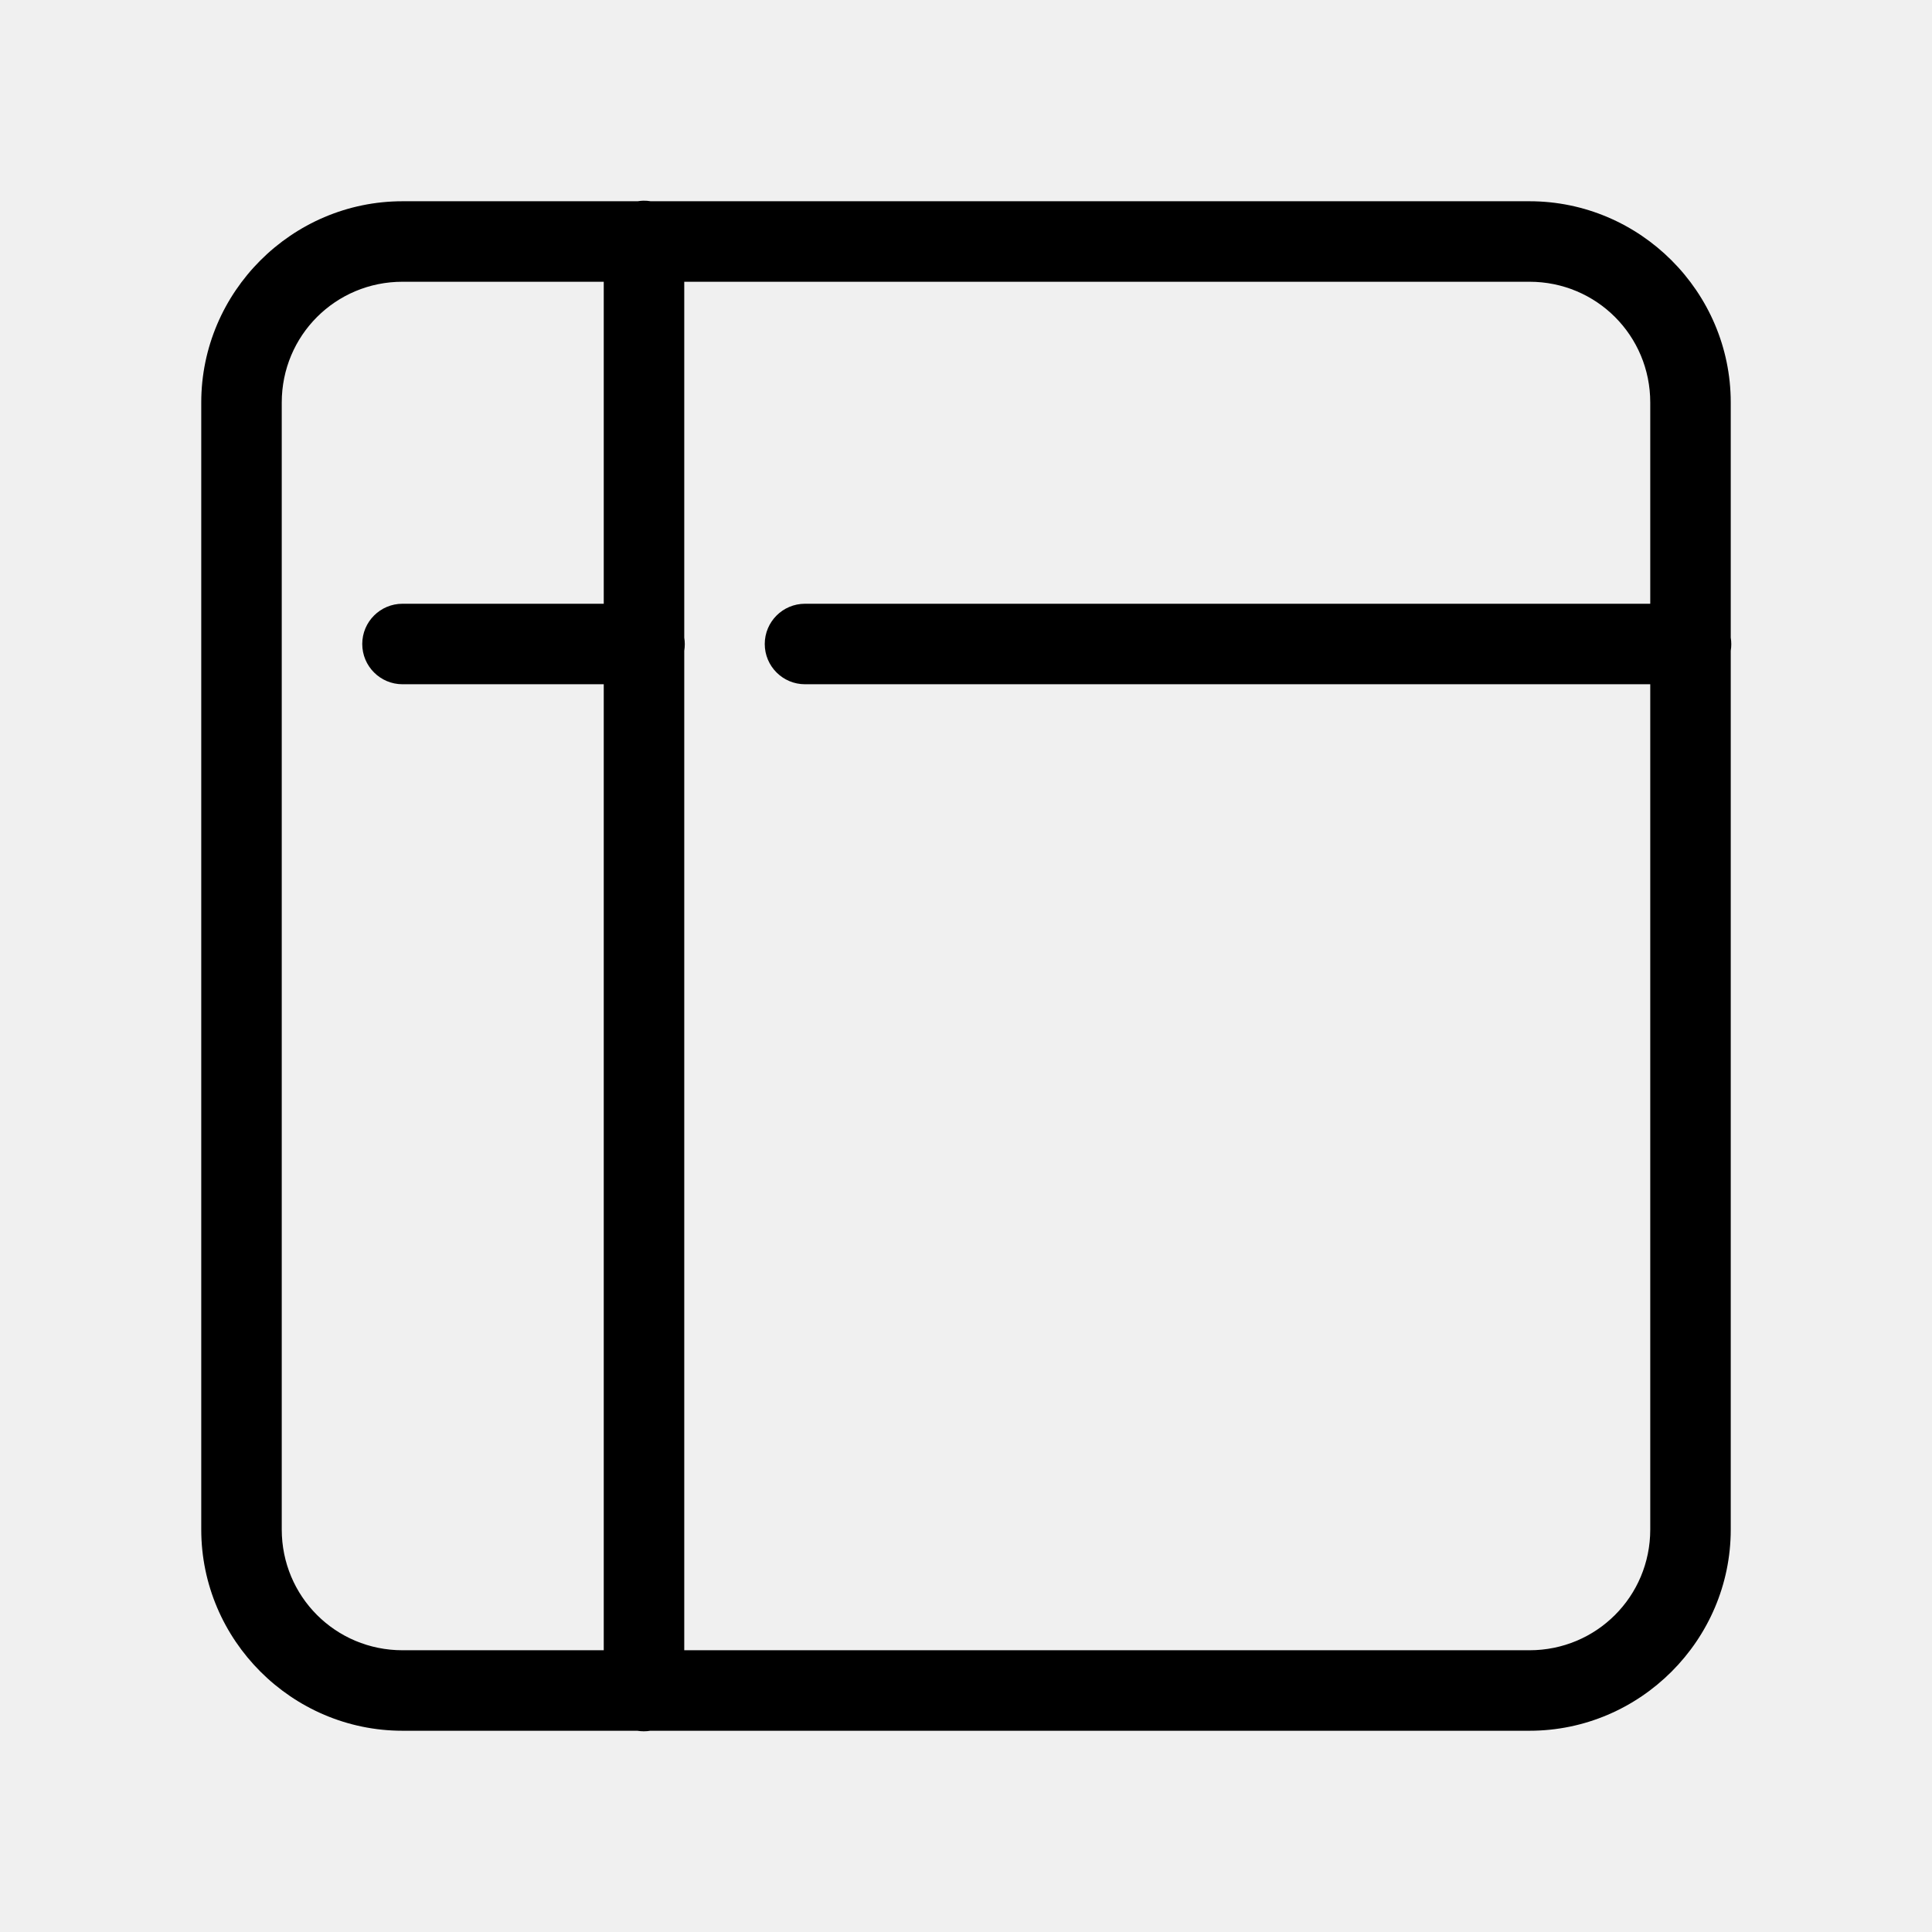
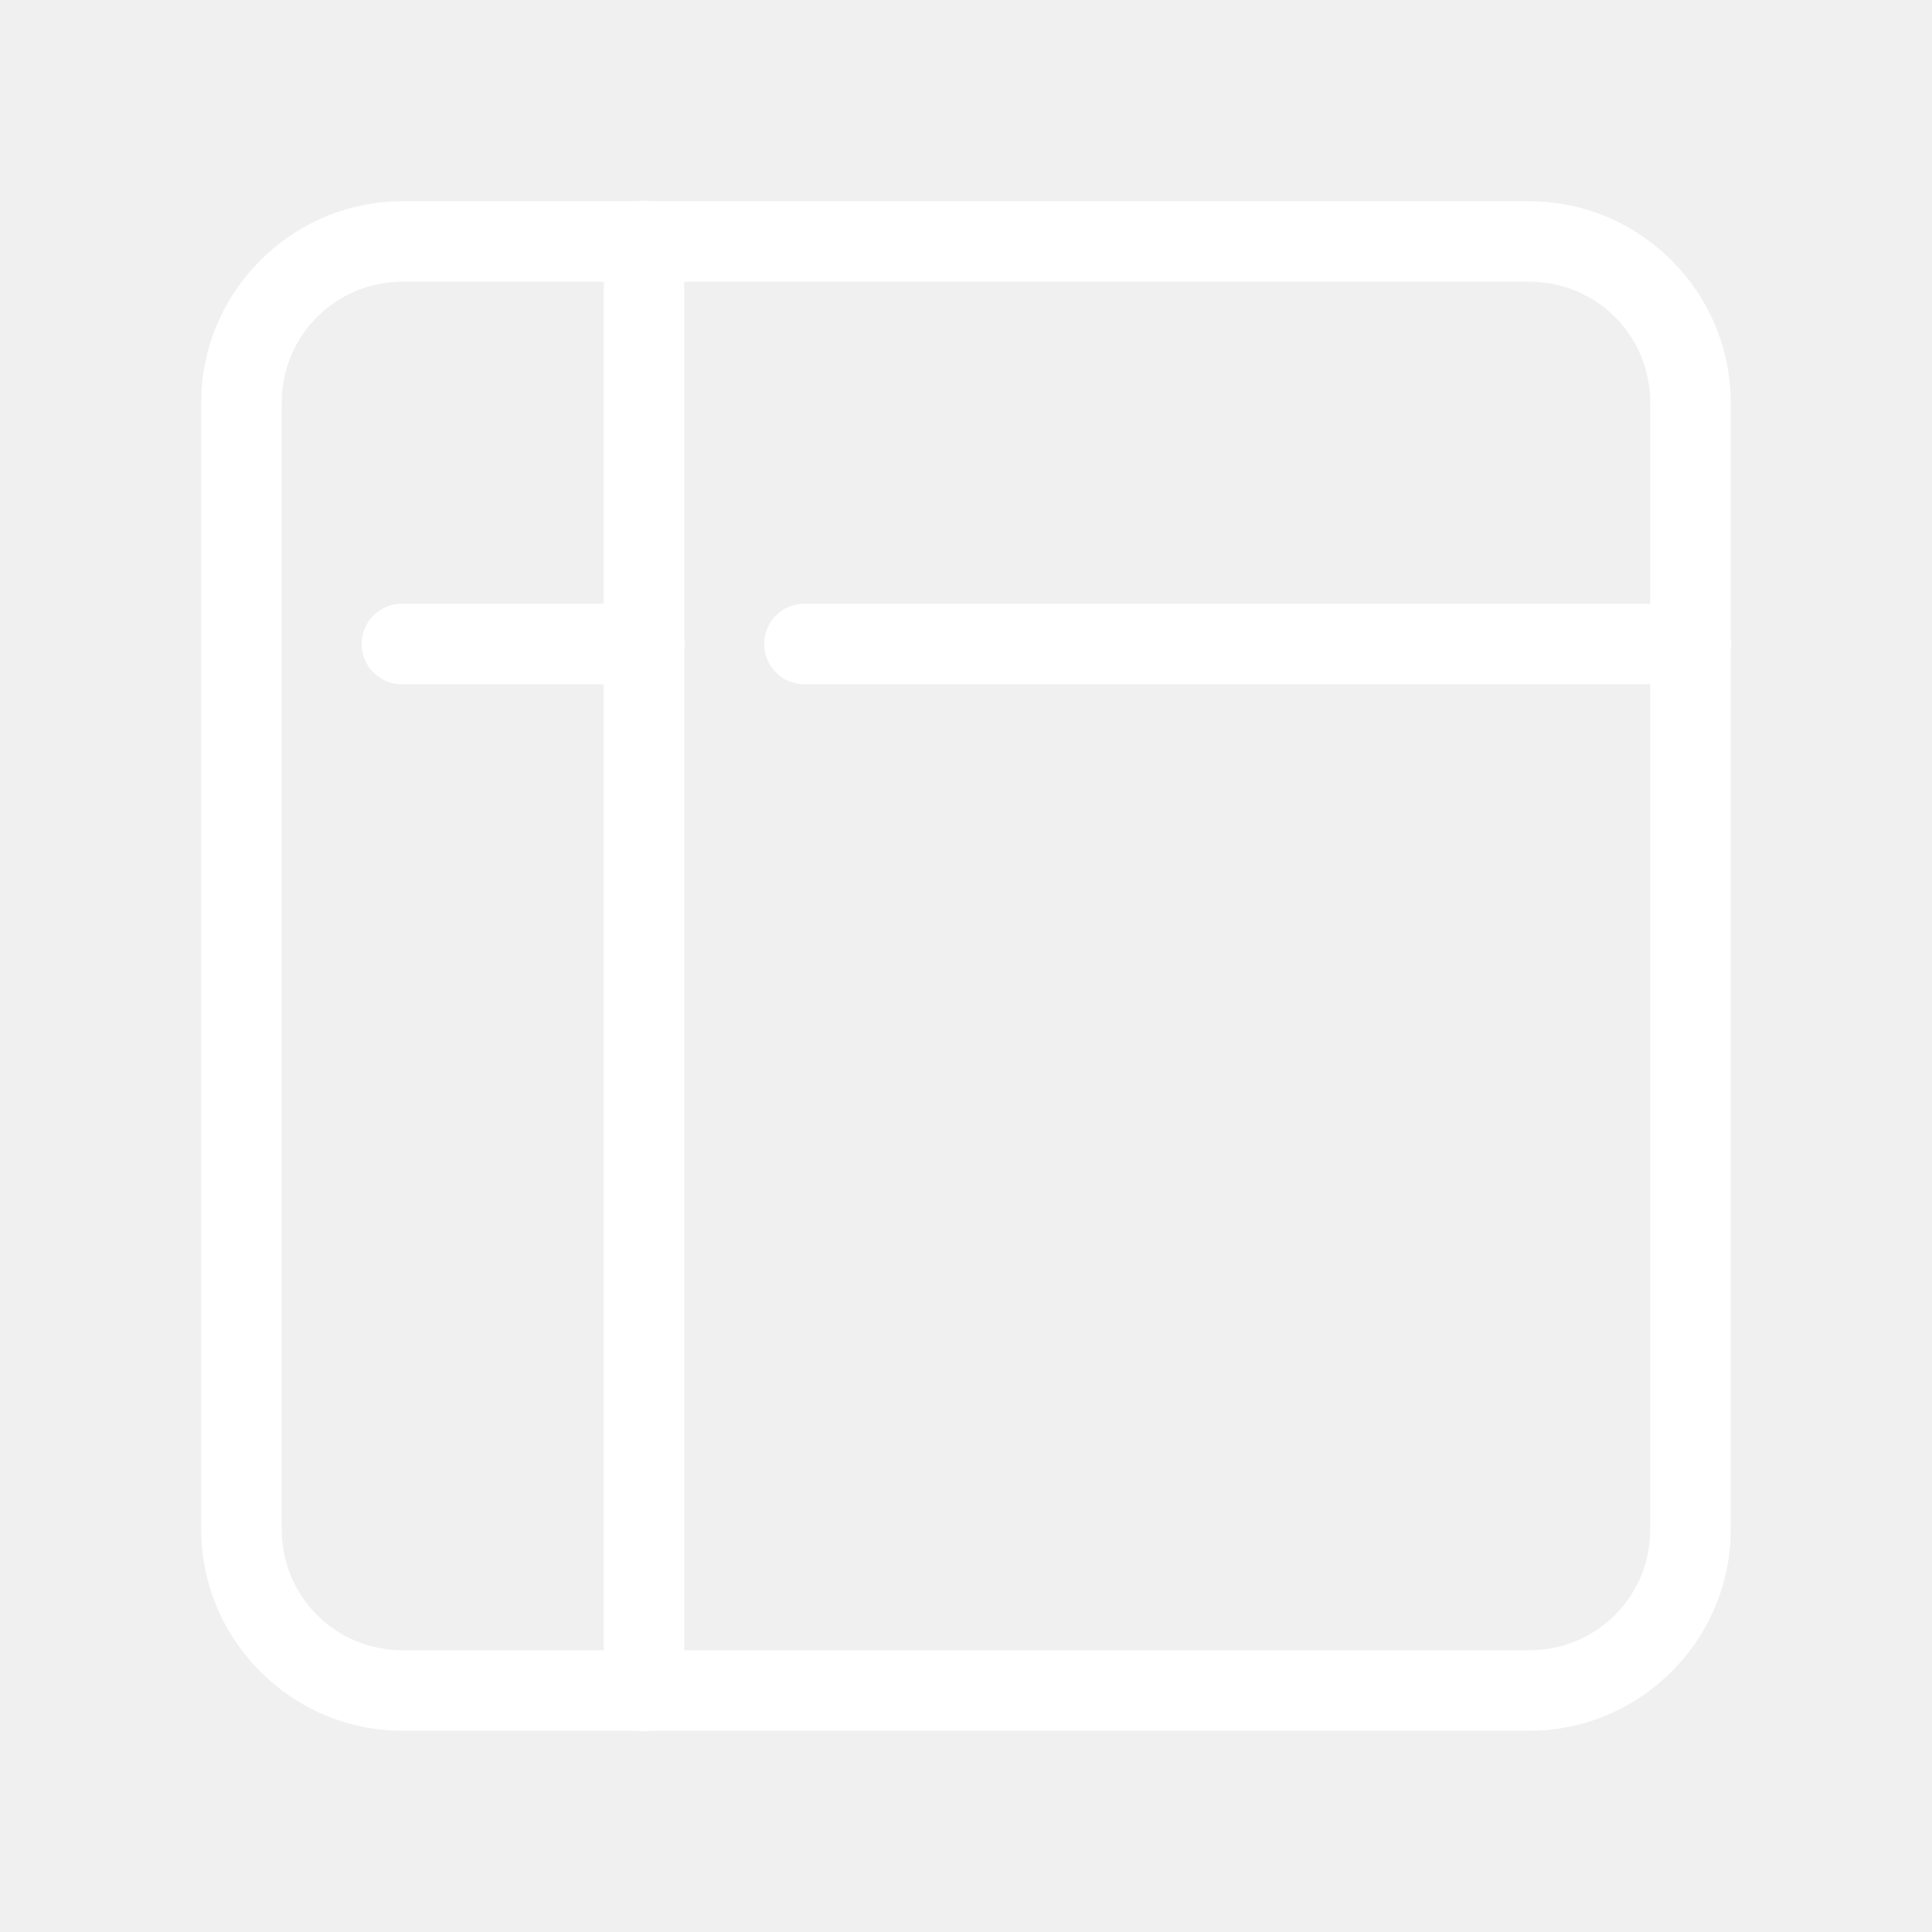
- <svg xmlns="http://www.w3.org/2000/svg" viewBox="0 0 48 48" width="48px" height="48px">
-   <path d="M 15.984 4.986 A 1 1 0 0 0 15.842 5 L 10 5 C 7.252 5 5 7.252 5 10 L 5 38 C 5 40.748 7.252 43 10 43 L 15.832 43 A 1 1 0 0 0 16.158 43 L 38 43 C 40.748 43 43 40.748 43 38 L 43 16.168 A 1 1 0 0 0 43 15.842 L 43 10 C 43 7.252 40.748 5 38 5 L 16.168 5 A 1 1 0 0 0 15.984 4.986 z M 10 7 L 15 7 L 15 15 L 10 15 A 1 1 0 1 0 10 17 L 15 17 L 15 41 L 10 41 C 8.336 41 7 39.664 7 38 L 7 10 C 7 8.336 8.336 7 10 7 z M 17 7 L 38 7 C 39.664 7 41 8.336 41 10 L 41 15 L 20 15 A 1 1 0 1 0 20 17 L 41 17 L 41 38 C 41 39.664 39.664 41 38 41 L 17 41 L 17 16.168 A 1 1 0 0 0 17 15.842 L 17 7 z" />
+ <svg xmlns="http://www.w3.org/2000/svg" viewBox="0,0,256,256" width="48px" height="48px">
+   <g fill="#ffffff" fill-rule="nonzero" stroke="none" stroke-width="1" stroke-linecap="butt" stroke-linejoin="miter" stroke-miterlimit="10" stroke-dasharray="" stroke-dashoffset="0" font-family="none" font-weight="none" font-size="none" text-anchor="none" style="mix-blend-mode: normal">
+     <g transform="scale(5.33333,5.33333)">
+       <path d="M15.984,4.986c-0.048,0.001 -0.095,0.006 -0.143,0.014h-5.842c-2.748,0 -5,2.252 -5,5v28c0,2.748 2.252,5 5,5h5.832c0.108,0.018 0.218,0.018 0.326,0h21.842c2.748,0 5,-2.252 5,-5v-21.832c0.018,-0.108 0.018,-0.218 0,-0.326v-5.842c0,-2.748 -2.252,-5 -5,-5h-21.832c-0.061,-0.01 -0.122,-0.015 -0.184,-0.014zM10,7h5v8h-5c-0.361,-0.005 -0.696,0.184 -0.878,0.496c-0.182,0.311 -0.182,0.697 0,1.008c0.182,0.311 0.517,0.501 0.878,0.496h5v24h-5c-1.664,0 -3,-1.336 -3,-3v-28c0,-1.664 1.336,-3 3,-3zM17,7h21c1.664,0 3,1.336 3,3v5h-21c-0.361,-0.005 -0.696,0.184 -0.878,0.496c-0.182,0.311 -0.182,0.697 0,1.008c0.182,0.311 0.517,0.501 0.878,0.496h21v21c0,1.664 -1.336,3 -3,3h-21v-24.832c0.018,-0.108 0.018,-0.218 0,-0.326z" />
+     </g>
+   </g>
</svg>
